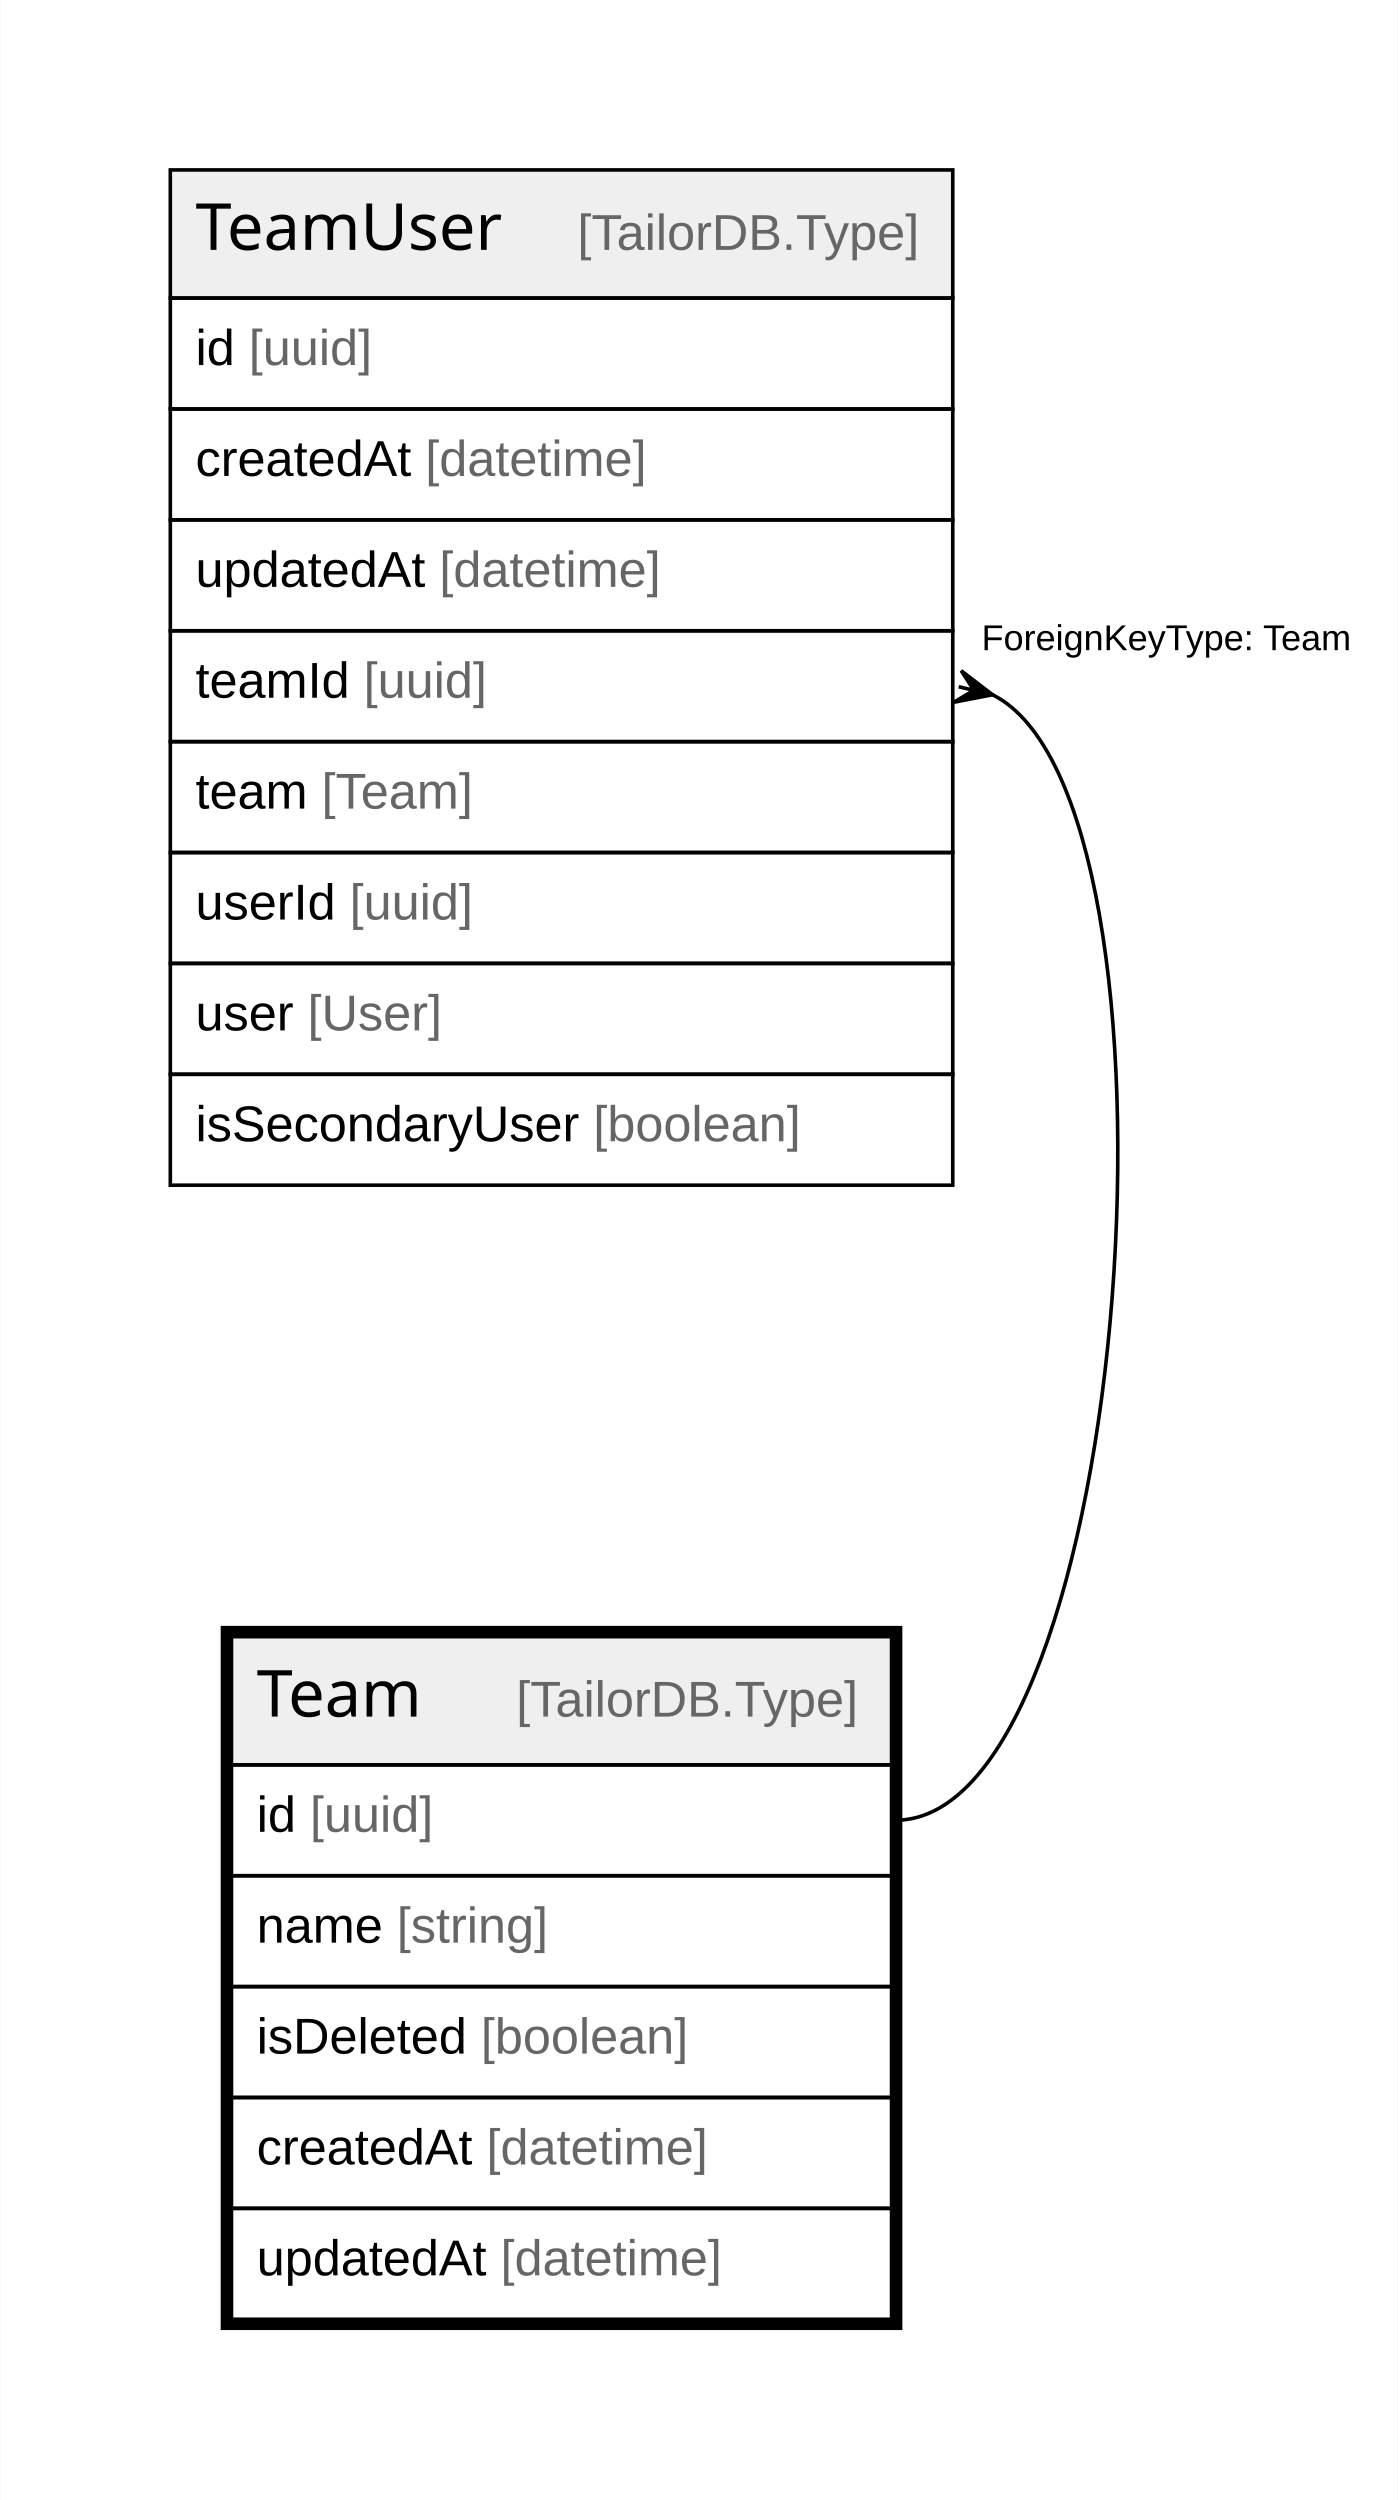
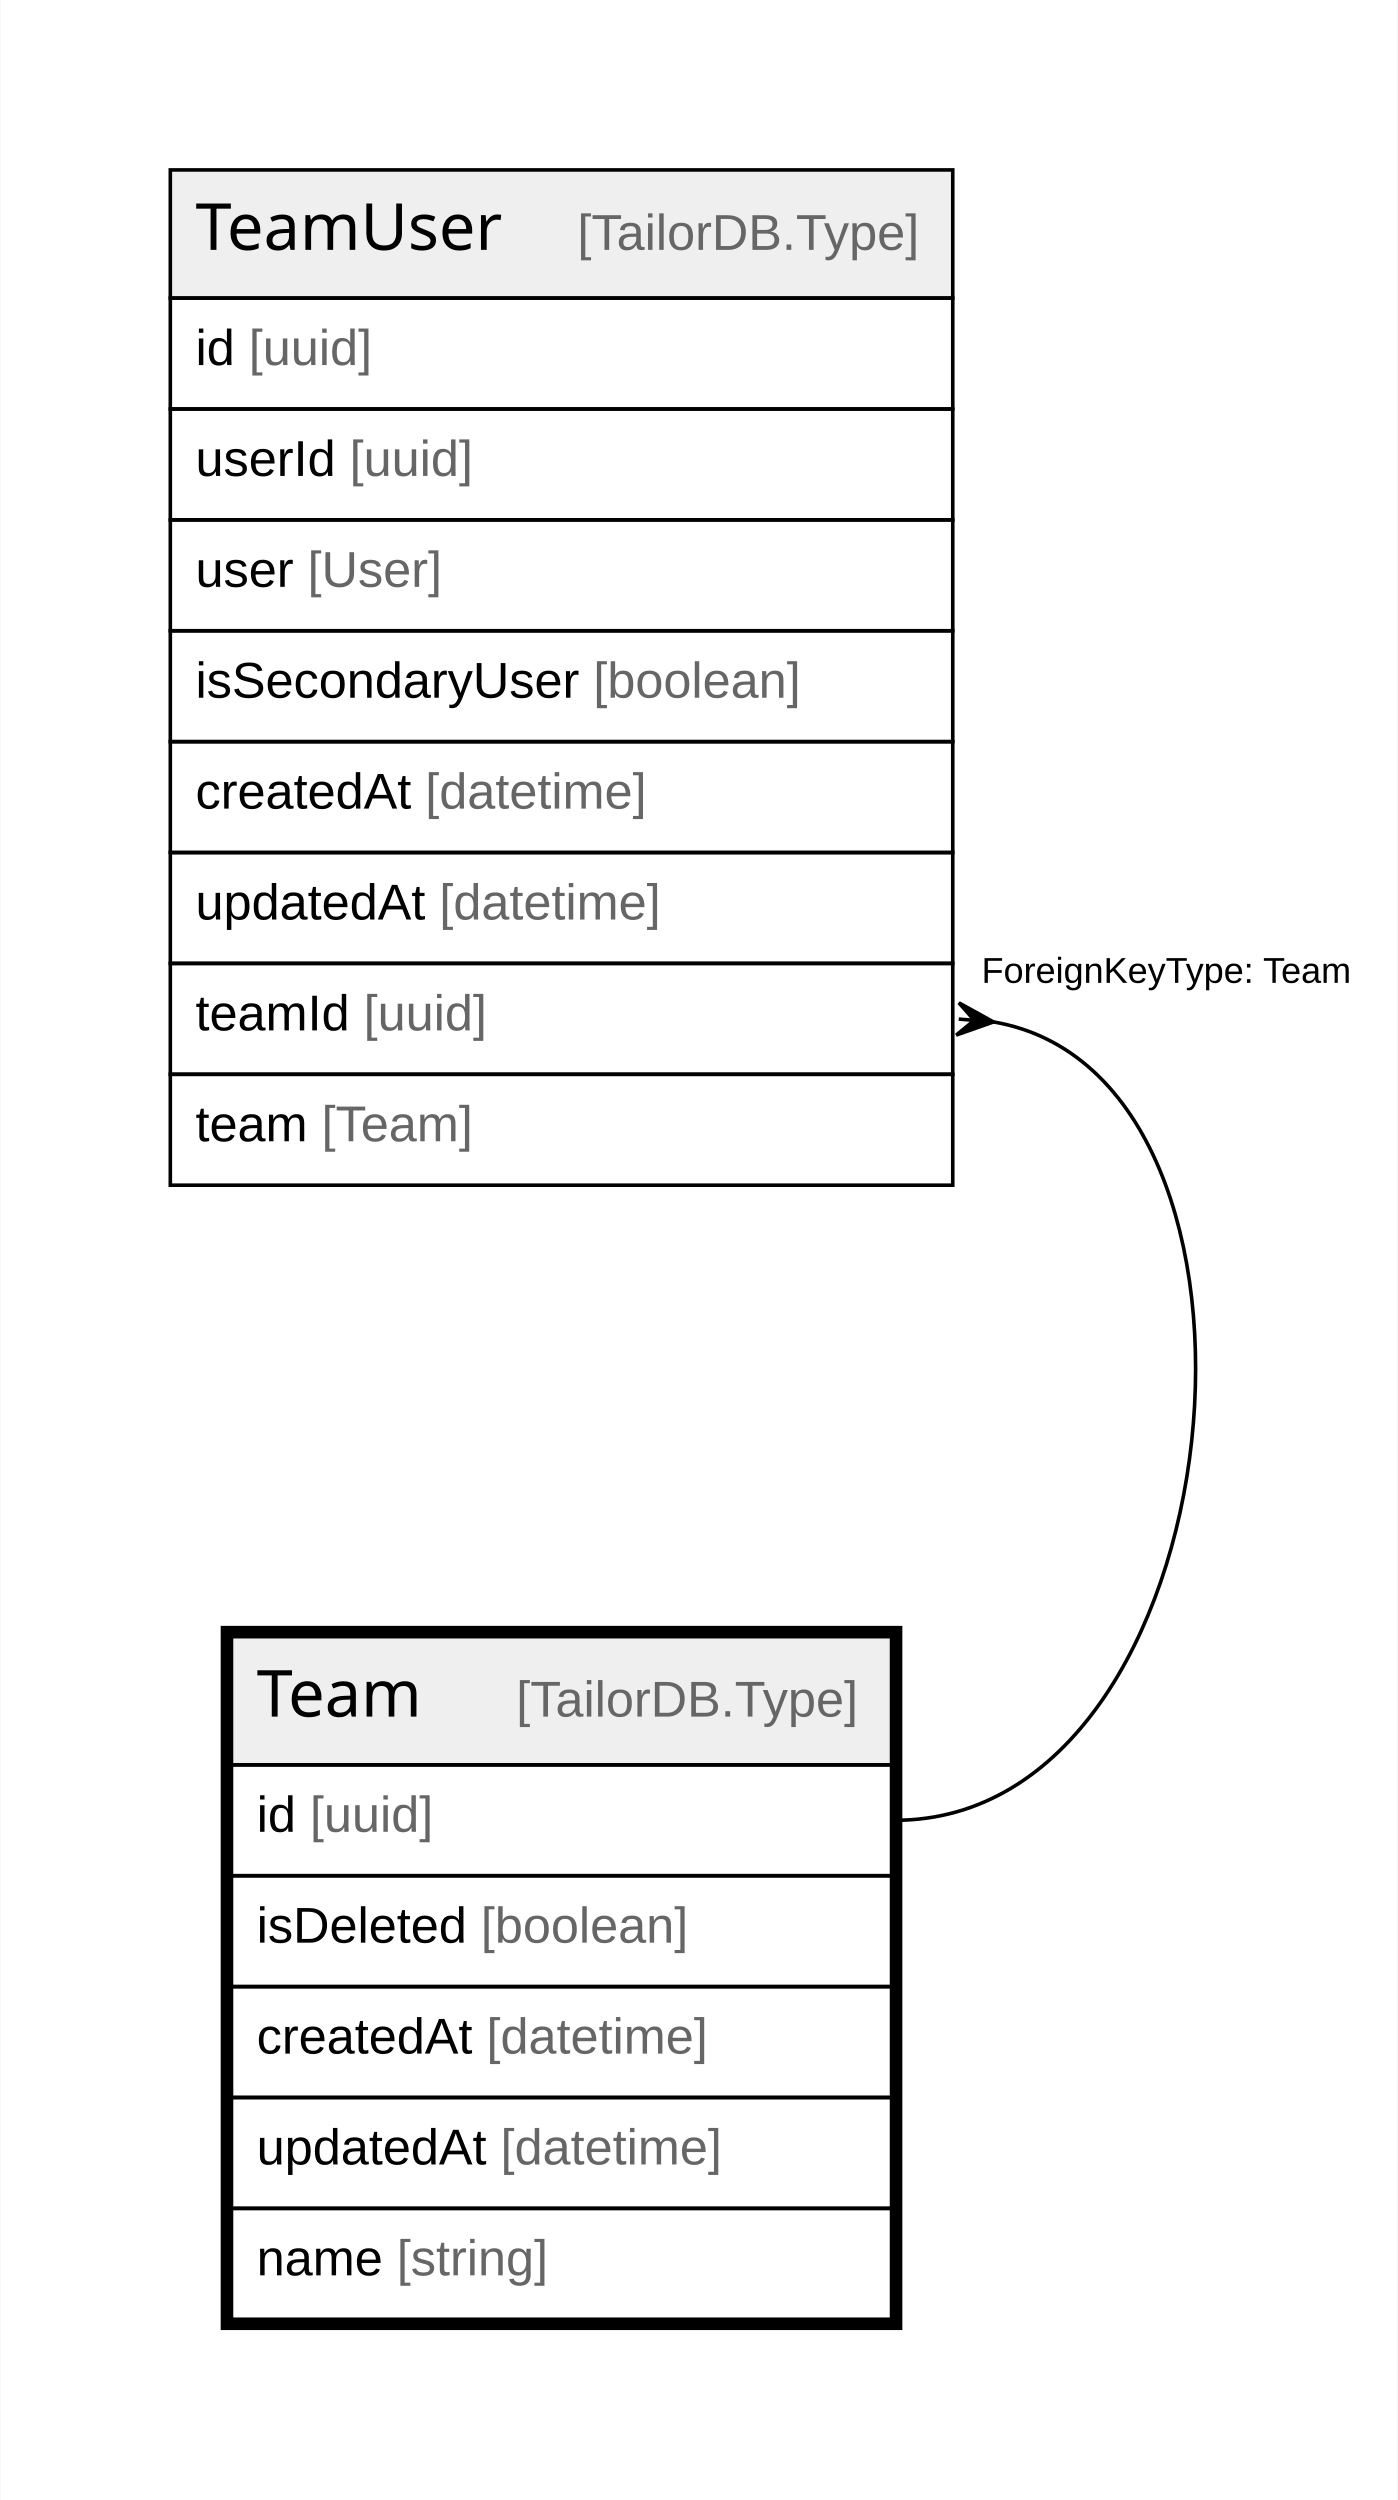
<svg xmlns="http://www.w3.org/2000/svg" width="388pt" height="694pt" viewBox="0.00 0.00 388.01 694.40">
  <g id="graph0" class="graph" transform="scale(1 1) rotate(0) translate(4 690.4)">
    <polygon fill="white" stroke="none" points="-4,4 -4,-690.4 384.01,-690.4 384.01,4 -4,4" />
    <g id="node1" class="node">
      <polygon fill="#efefef" stroke="none" points="60.19,-200.2 60.19,-235.8 243.53,-235.8 243.53,-200.2 60.19,-200.2" />
      <polygon fill="none" stroke="black" points="60.19,-200.2 60.19,-235.8 243.53,-235.8 243.53,-200.2 60.19,-200.2" />
      <text text-anchor="start" x="67.19" y="-213.6" font-family="Arial Bold" font-size="18.00">Team</text>
      <text text-anchor="start" x="108.17" y="-213.6" font-family="Arial" font-size="14.00">    </text>
      <text text-anchor="start" x="139.29" y="-213.6" font-family="Arial" font-size="14.00" fill="#666666">[TailorDB.Type]</text>
      <polygon fill="none" stroke="black" points="60.19,-169.4 60.19,-200.2 243.53,-200.2 243.53,-169.4 60.19,-169.4" />
      <text text-anchor="start" x="67.19" y="-181.6" font-family="Arial" font-size="14.00">id </text>
      <text text-anchor="start" x="81.98" y="-181.6" font-family="Arial" font-size="14.00" fill="#666666">[uuid]</text>
      <polygon fill="none" stroke="black" points="60.19,-138.6 60.19,-169.4 243.53,-169.4 243.53,-138.6 60.19,-138.6" />
-       <text text-anchor="start" x="67.19" y="-150.8" font-family="Arial" font-size="14.00">name </text>
-       <text text-anchor="start" x="106.1" y="-150.8" font-family="Arial" font-size="14.00" fill="#666666">[string]</text>
+       <text text-anchor="start" x="67.19" y="-150.8" font-family="Arial" font-size="14.00">isDeleted </text>
+       <text text-anchor="start" x="129.45" y="-150.8" font-family="Arial" font-size="14.00" fill="#666666">[boolean]</text>
      <polygon fill="none" stroke="black" points="60.19,-107.8 60.19,-138.6 243.53,-138.6 243.53,-107.8 60.19,-107.8" />
-       <text text-anchor="start" x="67.19" y="-120" font-family="Arial" font-size="14.00">isDeleted </text>
-       <text text-anchor="start" x="129.45" y="-120" font-family="Arial" font-size="14.00" fill="#666666">[boolean]</text>
+       <text text-anchor="start" x="67.19" y="-120" font-family="Arial" font-size="14.00">createdAt </text>
+       <text text-anchor="start" x="131.01" y="-120" font-family="Arial" font-size="14.00" fill="#666666">[datetime]</text>
      <polygon fill="none" stroke="black" points="60.19,-77 60.19,-107.8 243.53,-107.8 243.53,-77 60.19,-77" />
-       <text text-anchor="start" x="67.19" y="-89.2" font-family="Arial" font-size="14.00">createdAt </text>
-       <text text-anchor="start" x="131.01" y="-89.2" font-family="Arial" font-size="14.00" fill="#666666">[datetime]</text>
+       <text text-anchor="start" x="67.19" y="-89.2" font-family="Arial" font-size="14.00">updatedAt </text>
+       <text text-anchor="start" x="134.92" y="-89.2" font-family="Arial" font-size="14.00" fill="#666666">[datetime]</text>
      <polygon fill="none" stroke="black" points="60.19,-46.2 60.19,-77 243.53,-77 243.53,-46.2 60.19,-46.2" />
-       <text text-anchor="start" x="67.19" y="-58.4" font-family="Arial" font-size="14.00">updatedAt </text>
-       <text text-anchor="start" x="134.92" y="-58.4" font-family="Arial" font-size="14.00" fill="#666666">[datetime]</text>
+       <text text-anchor="start" x="67.19" y="-58.4" font-family="Arial" font-size="14.00">name </text>
+       <text text-anchor="start" x="106.1" y="-58.4" font-family="Arial" font-size="14.00" fill="#666666">[string]</text>
      <polygon fill="none" stroke="black" stroke-width="3" points="58.69,-44.7 58.69,-237.3 245.03,-237.3 245.03,-44.7 58.69,-44.7" />
    </g>
    <g id="node2" class="node">
      <polygon fill="#efefef" stroke="none" points="43.2,-607.6 43.2,-643.2 260.53,-643.2 260.53,-607.6 43.2,-607.6" />
      <polygon fill="none" stroke="black" points="43.2,-607.6 43.2,-643.2 260.53,-643.2 260.53,-607.6 43.2,-607.6" />
      <text text-anchor="start" x="50.2" y="-621" font-family="Arial Bold" font-size="18.00">TeamUser</text>
      <text text-anchor="start" x="125.16" y="-621" font-family="Arial" font-size="14.00">    </text>
      <text text-anchor="start" x="156.28" y="-621" font-family="Arial" font-size="14.00" fill="#666666">[TailorDB.Type]</text>
      <polygon fill="none" stroke="black" points="43.2,-576.8 43.2,-607.6 260.53,-607.6 260.53,-576.8 43.2,-576.8" />
      <text text-anchor="start" x="50.2" y="-589" font-family="Arial" font-size="14.00">id </text>
      <text text-anchor="start" x="64.99" y="-589" font-family="Arial" font-size="14.00" fill="#666666">[uuid]</text>
      <polygon fill="none" stroke="black" points="43.2,-546 43.2,-576.8 260.53,-576.8 260.53,-546 43.2,-546" />
-       <text text-anchor="start" x="50.2" y="-558.2" font-family="Arial" font-size="14.00">createdAt </text>
-       <text text-anchor="start" x="114.01" y="-558.2" font-family="Arial" font-size="14.00" fill="#666666">[datetime]</text>
+       <text text-anchor="start" x="50.2" y="-558.2" font-family="Arial" font-size="14.00">userId </text>
+       <text text-anchor="start" x="93" y="-558.2" font-family="Arial" font-size="14.00" fill="#666666">[uuid]</text>
      <polygon fill="none" stroke="black" points="43.2,-515.2 43.2,-546 260.53,-546 260.53,-515.2 43.2,-515.2" />
-       <text text-anchor="start" x="50.2" y="-527.4" font-family="Arial" font-size="14.00">updatedAt </text>
-       <text text-anchor="start" x="117.92" y="-527.4" font-family="Arial" font-size="14.00" fill="#666666">[datetime]</text>
+       <text text-anchor="start" x="50.2" y="-527.4" font-family="Arial" font-size="14.00">user </text>
+       <text text-anchor="start" x="81.32" y="-527.4" font-family="Arial" font-size="14.00" fill="#666666">[User]</text>
      <polygon fill="none" stroke="black" points="43.2,-484.4 43.2,-515.2 260.53,-515.2 260.53,-484.4 43.2,-484.4" />
-       <text text-anchor="start" x="50.2" y="-496.6" font-family="Arial" font-size="14.00">teamId </text>
-       <text text-anchor="start" x="96.89" y="-496.6" font-family="Arial" font-size="14.00" fill="#666666">[uuid]</text>
+       <text text-anchor="start" x="50.2" y="-496.6" font-family="Arial" font-size="14.00">isSecondaryUser </text>
+       <text text-anchor="start" x="160.69" y="-496.6" font-family="Arial" font-size="14.00" fill="#666666">[boolean]</text>
      <polygon fill="none" stroke="black" points="43.2,-453.6 43.2,-484.4 260.53,-484.4 260.53,-453.6 43.2,-453.6" />
-       <text text-anchor="start" x="50.2" y="-465.8" font-family="Arial" font-size="14.00">team </text>
-       <text text-anchor="start" x="85.21" y="-465.8" font-family="Arial" font-size="14.00" fill="#666666">[Team]</text>
+       <text text-anchor="start" x="50.2" y="-465.8" font-family="Arial" font-size="14.00">createdAt </text>
+       <text text-anchor="start" x="114.01" y="-465.8" font-family="Arial" font-size="14.00" fill="#666666">[datetime]</text>
      <polygon fill="none" stroke="black" points="43.2,-422.8 43.2,-453.6 260.53,-453.6 260.53,-422.8 43.2,-422.8" />
-       <text text-anchor="start" x="50.2" y="-435" font-family="Arial" font-size="14.00">userId </text>
-       <text text-anchor="start" x="93" y="-435" font-family="Arial" font-size="14.00" fill="#666666">[uuid]</text>
+       <text text-anchor="start" x="50.2" y="-435" font-family="Arial" font-size="14.00">updatedAt </text>
+       <text text-anchor="start" x="117.92" y="-435" font-family="Arial" font-size="14.00" fill="#666666">[datetime]</text>
      <polygon fill="none" stroke="black" points="43.2,-392 43.2,-422.8 260.53,-422.8 260.53,-392 43.2,-392" />
-       <text text-anchor="start" x="50.2" y="-404.2" font-family="Arial" font-size="14.00">user </text>
-       <text text-anchor="start" x="81.32" y="-404.2" font-family="Arial" font-size="14.00" fill="#666666">[User]</text>
+       <text text-anchor="start" x="50.2" y="-404.2" font-family="Arial" font-size="14.00">teamId </text>
+       <text text-anchor="start" x="96.89" y="-404.2" font-family="Arial" font-size="14.00" fill="#666666">[uuid]</text>
      <polygon fill="none" stroke="black" points="43.2,-361.2 43.2,-392 260.53,-392 260.53,-361.2 43.2,-361.2" />
-       <text text-anchor="start" x="50.2" y="-373.4" font-family="Arial" font-size="14.00">isSecondaryUser </text>
-       <text text-anchor="start" x="160.69" y="-373.4" font-family="Arial" font-size="14.00" fill="#666666">[boolean]</text>
+       <text text-anchor="start" x="50.2" y="-373.4" font-family="Arial" font-size="14.00">team </text>
+       <text text-anchor="start" x="85.21" y="-373.4" font-family="Arial" font-size="14.00" fill="#666666">[Team]</text>
    </g>
    <g id="edge1" class="edge">
-       <path fill="none" stroke="black" d="M271.54,-497.45C329.77,-468.62 311.08,-184.8 244.53,-184.8" />
-       <polygon fill="black" stroke="black" points="271.59,-497.43 260.82,-495.34 266.39,-498.66 262.18,-499.65 262.18,-499.65 262.18,-499.65 266.39,-498.66 262.88,-504.1 271.59,-497.43" />
-       <text text-anchor="start" x="268.53" y="-509.8" font-family="Arial" font-size="10.00">ForeignKeyType: Team</text>
+       <path fill="none" stroke="black" d="M271.83,-406.55C359.41,-391.6 340.17,-184.8 244.53,-184.8" />
+       <polygon fill="black" stroke="black" points="271.83,-406.55 261.49,-402.89 266.51,-406.99 262.19,-407.34 262.19,-407.34 262.19,-407.34 266.51,-406.99 262.23,-411.86 271.83,-406.55" />
+       <text text-anchor="start" x="268.53" y="-417.4" font-family="Arial" font-size="10.00">ForeignKeyType: Team</text>
    </g>
  </g>
</svg>
